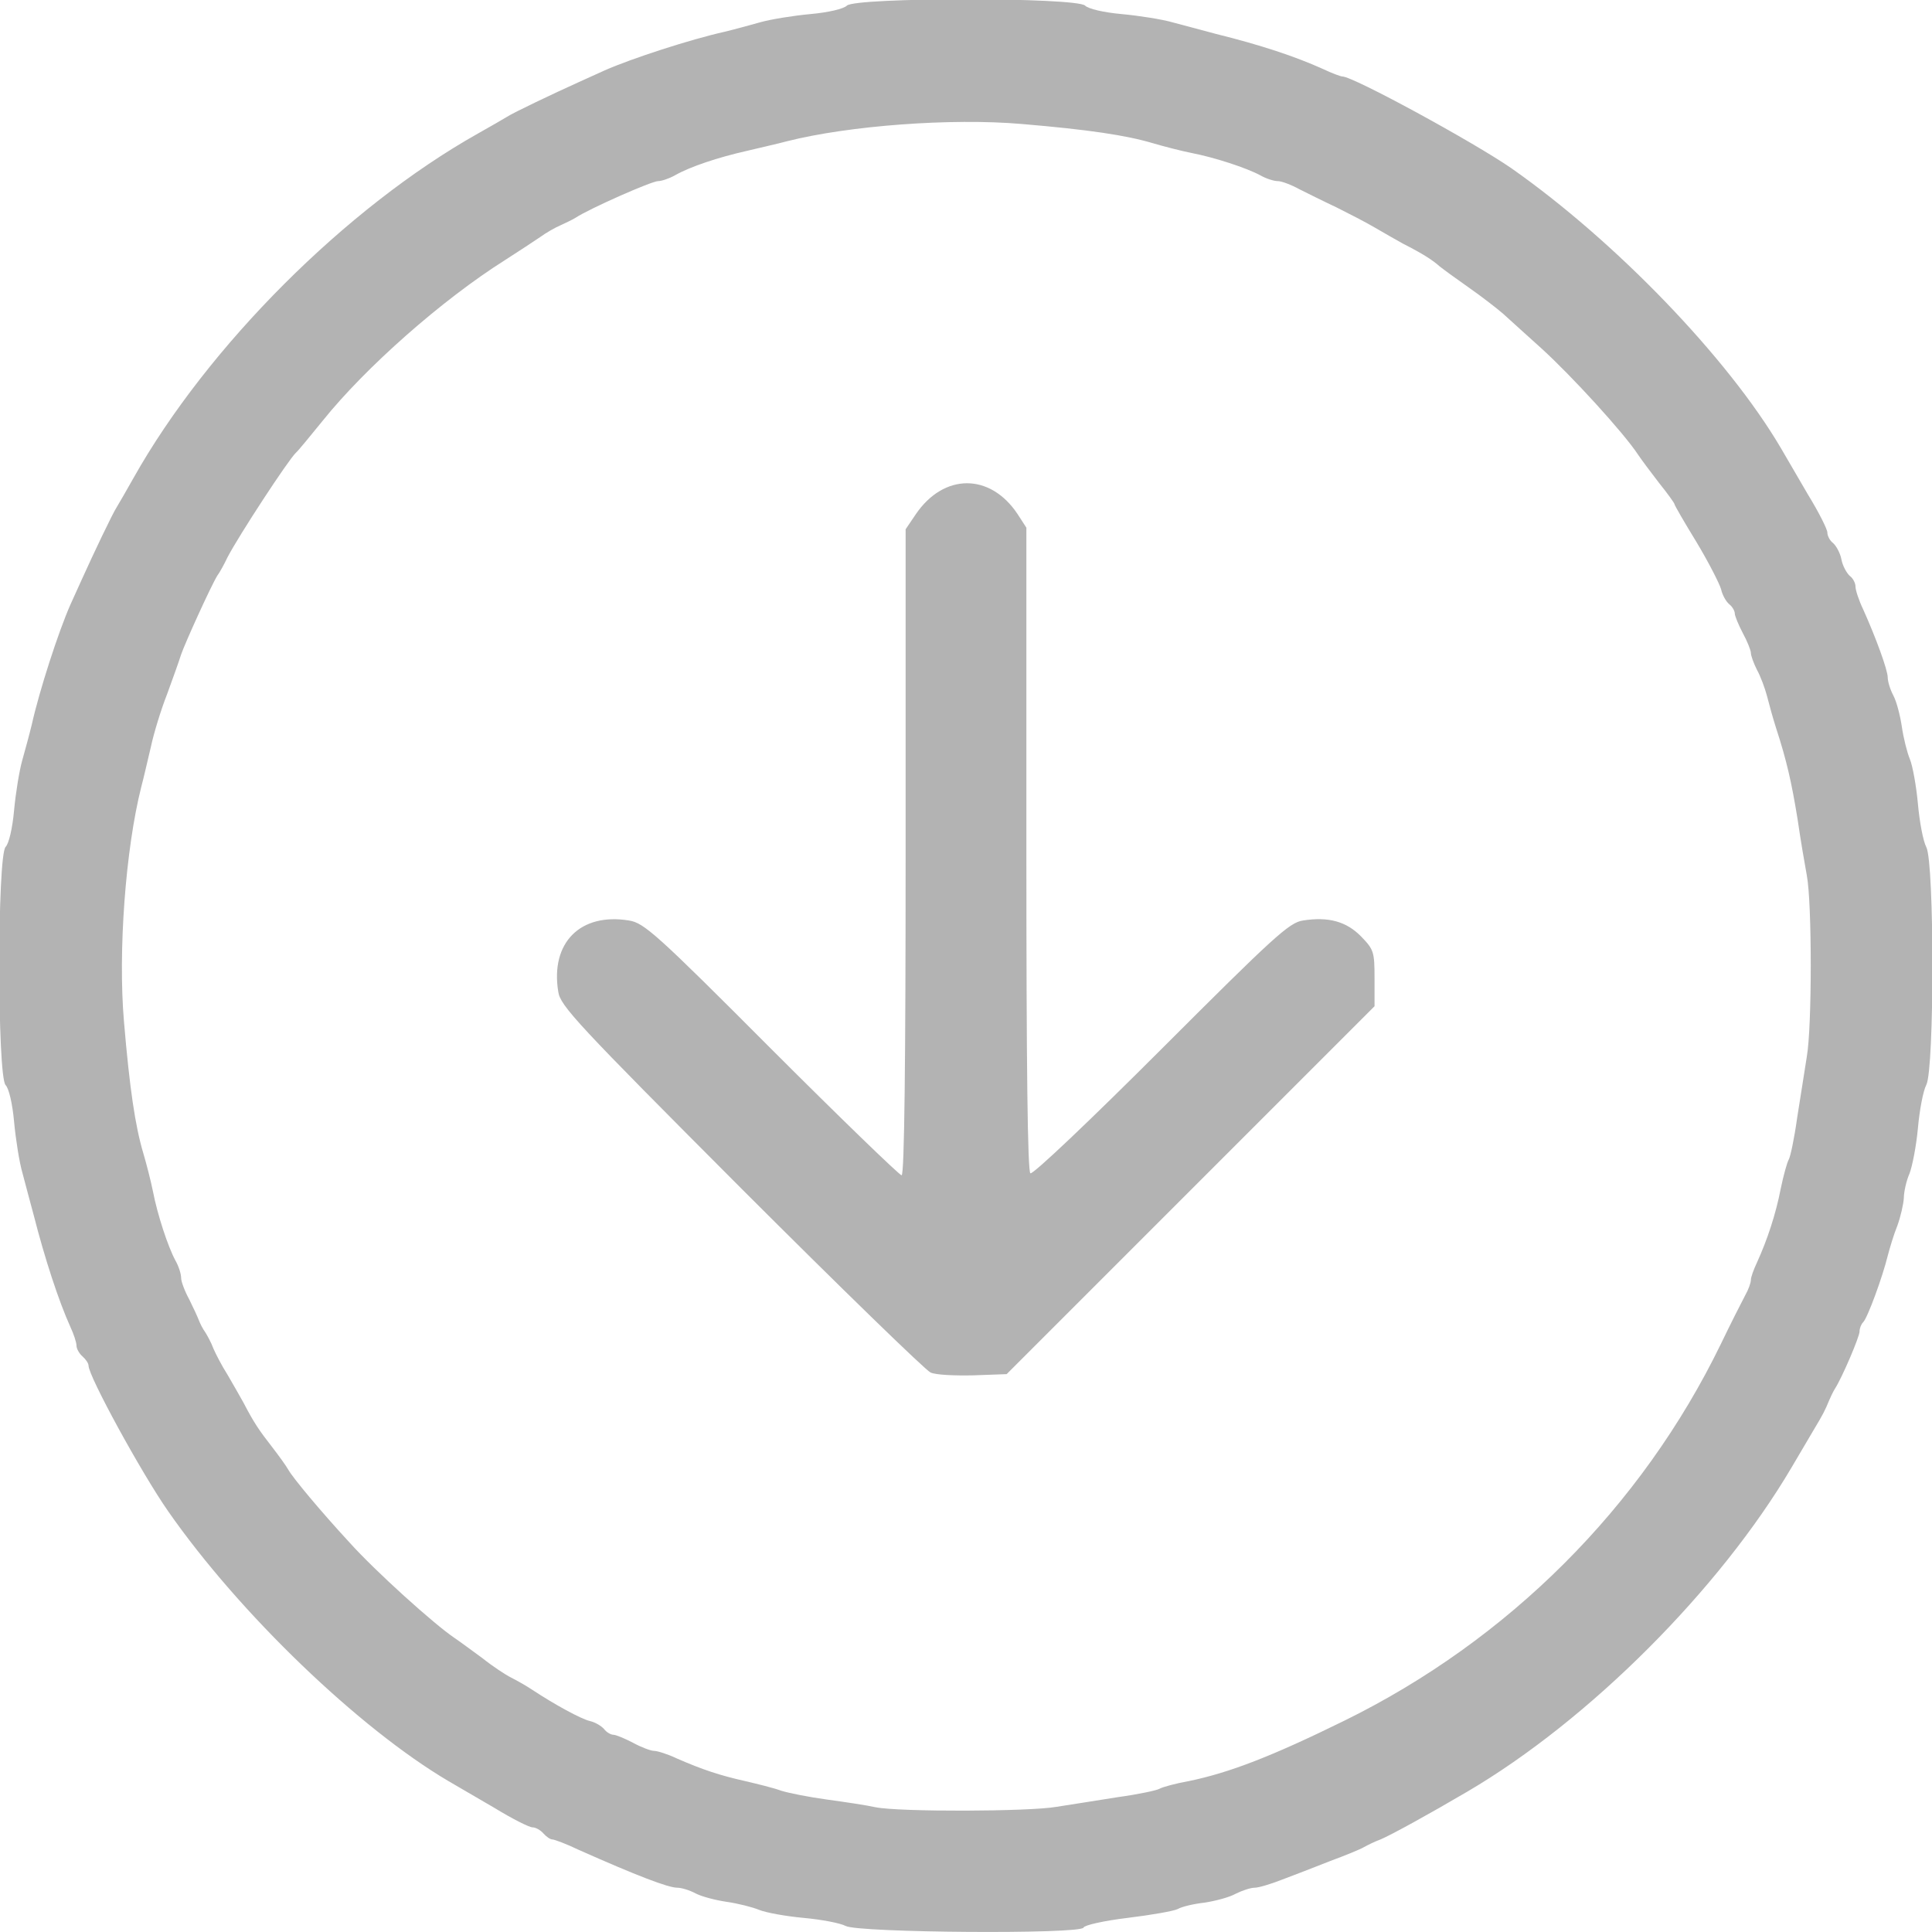
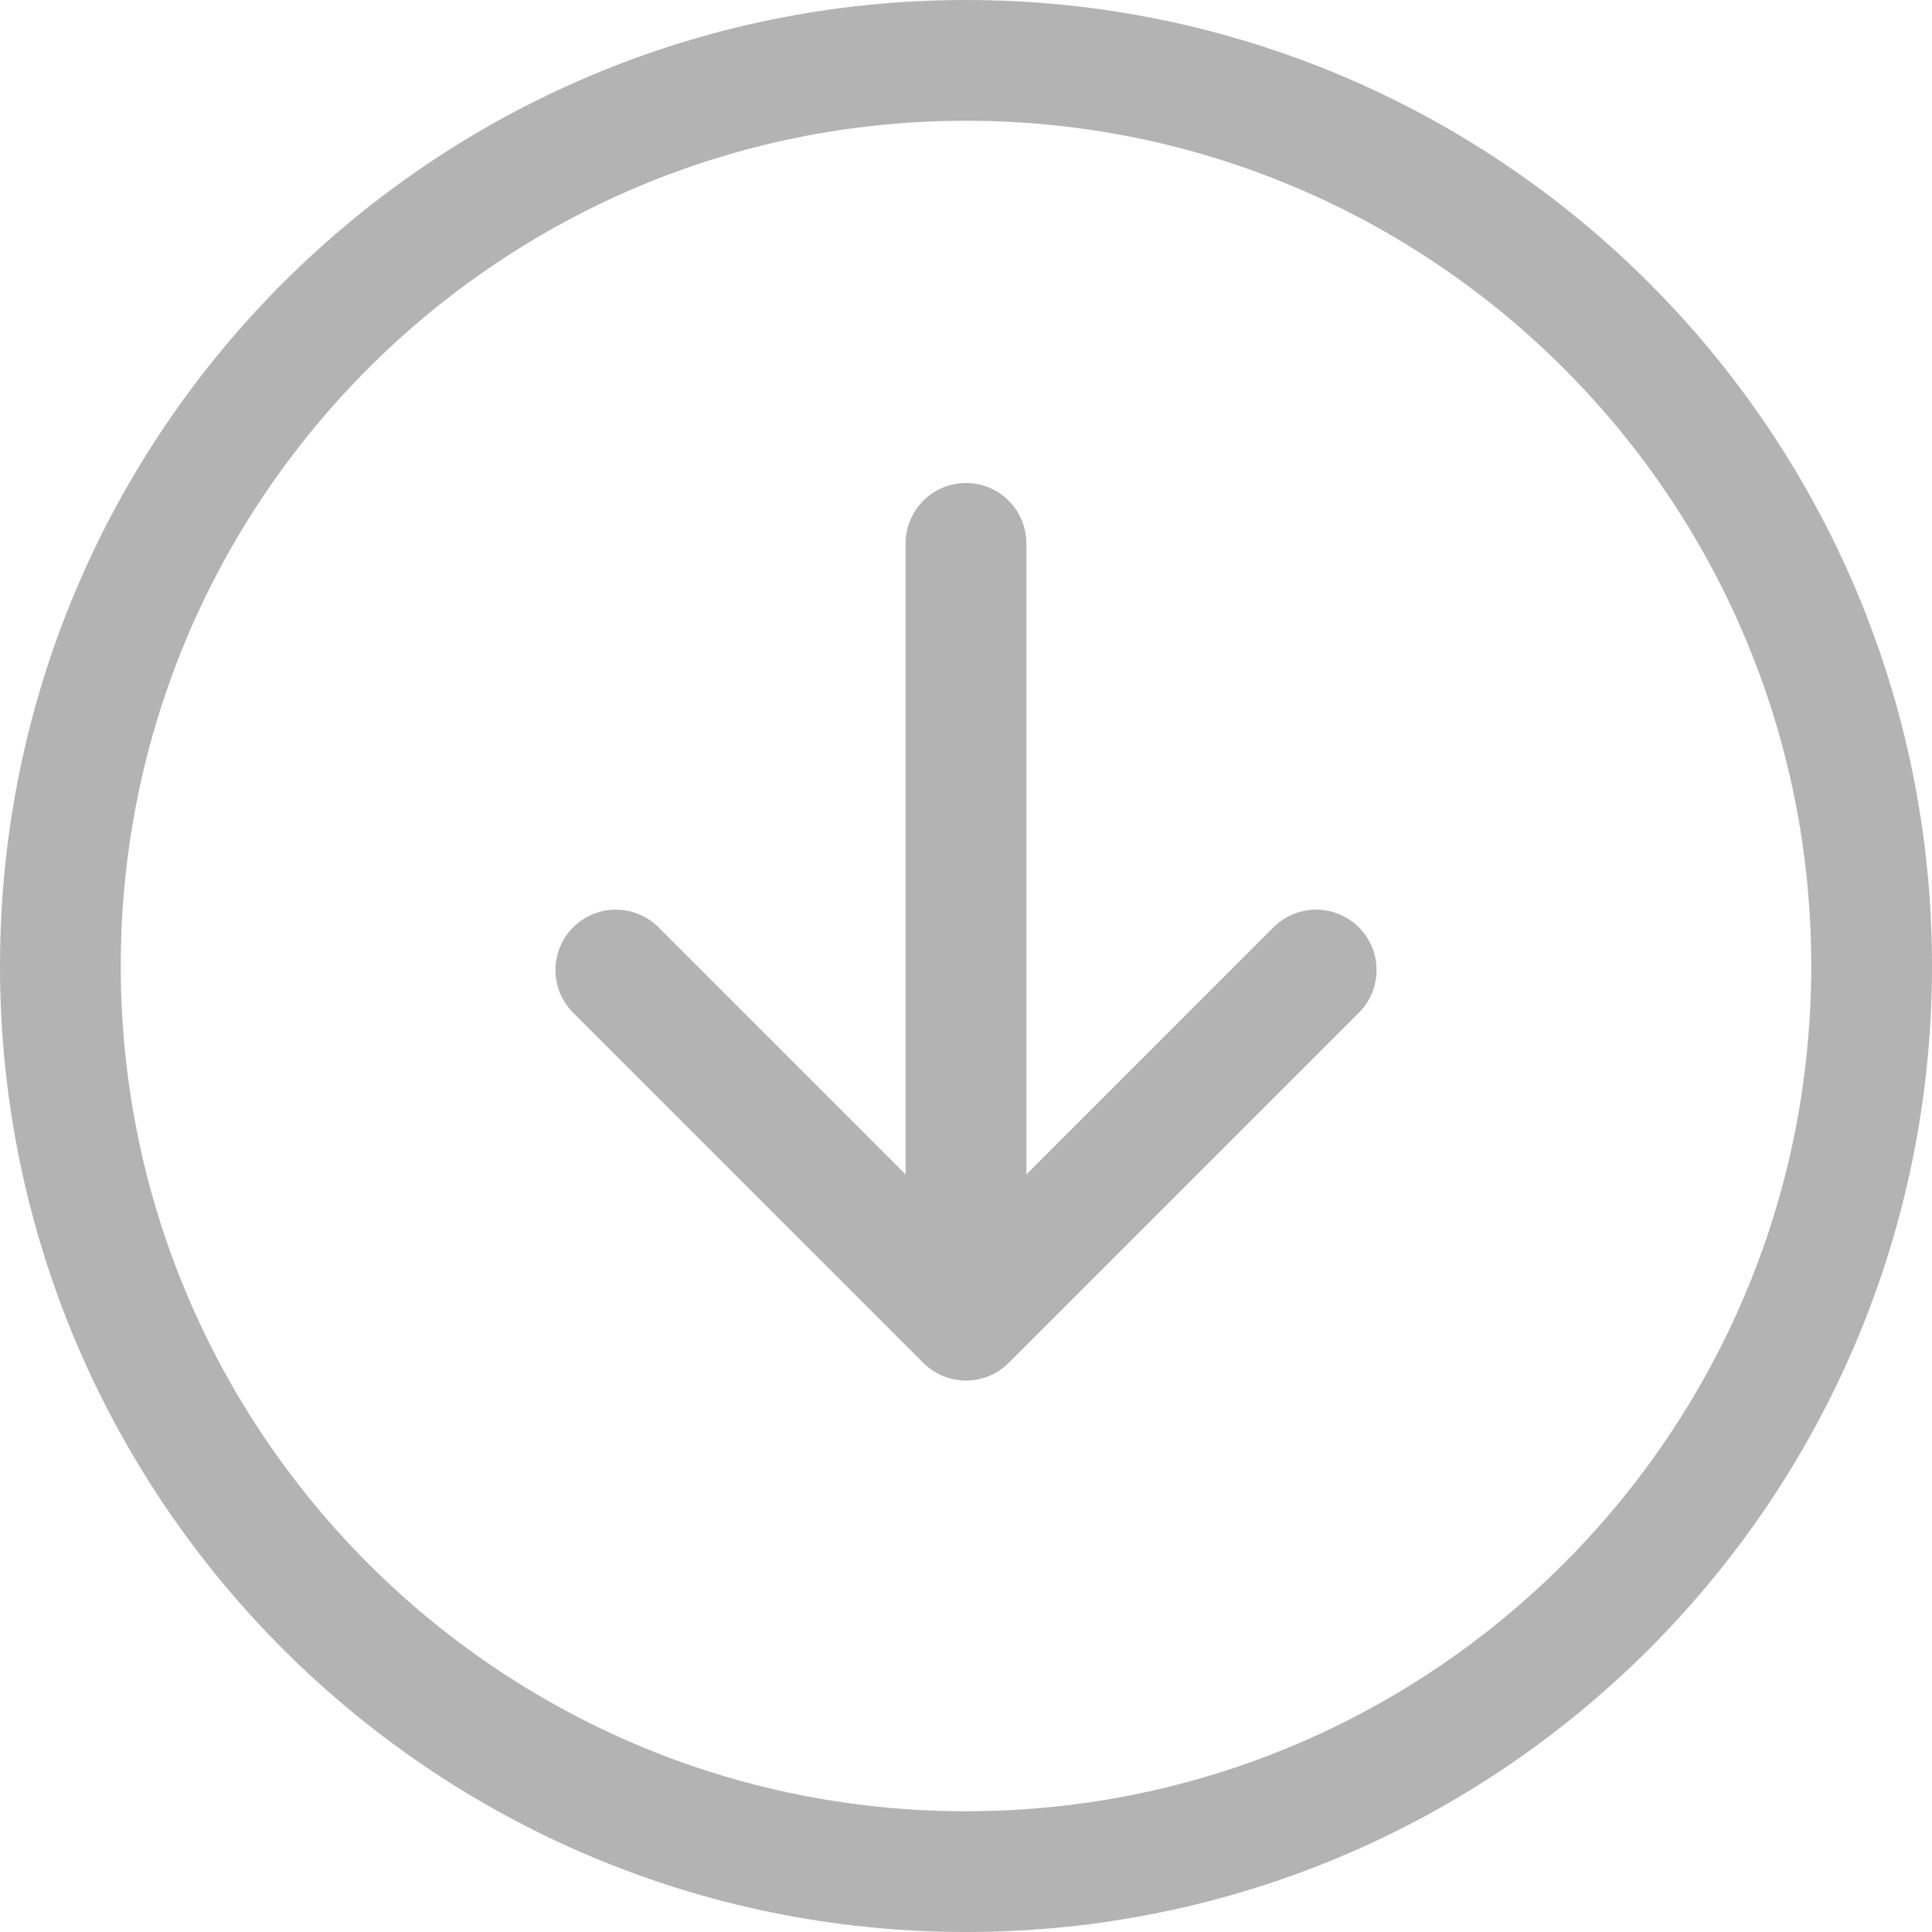
- <svg xmlns="http://www.w3.org/2000/svg" width="480" height="480" viewBox="0 0 480 480">
-   <path fill="#b3b3b3" d="M210.1 478.5C208.8 477.8 204.1 476.9 199.7 476.5C195.3 476.1 190.3 475.2 188.6 474.5C186.9 473.8 183.3 472.9 180.5 472.5C177.8 472.1 174.3 471.2 172.8 470.4C171.3 469.6 169.3 469.0 168.3 469.0C166.0 469.0 158.2 466.0 143.8 459.6C140.7 458.1 137.7 457.0 137.2 457.0C136.7 457.0 135.7 456.3 135.0 455.5C134.3 454.7 133.1 454.0 132.3 454.0C131.5 454.0 127.3 451.9 122.9 449.2C118.4 446.6 113.3 443.6 111.4 442.5C89.2 429.4 59.5 400.9 41.8 375.5C35.1 365.9 22.0 341.9 22.0 339.3C22.0 338.7 21.3 337.7 20.5 337.0C19.7 336.3 19.0 335.1 19.0 334.3C19.0 333.5 18.3 331.4 17.5 329.7C14.6 323.3 11.1 312.6 8.4 302.0C7.6 299.0 6.3 294.2 5.6 291.5C4.8 288.8 3.9 283.0 3.5 278.7C3.1 274.2 2.2 270.4 1.4 269.6C-0.7 267.5 -0.7 212.5 1.4 210.4C2.2 209.6 3.1 205.8 3.5 201.3C3.9 197.0 4.8 191.5 5.5 189.0C6.2 186.5 7.3 182.5 7.9 180.0C9.8 171.5 14.5 157.0 17.5 150.2C18.3 148.5 19.6 145.5 20.4 143.8C23.2 137.6 28.0 127.5 29.0 126.0C29.5 125.2 31.4 121.9 33.2 118.7C51.6 86.0 86.0 51.6 118.7 33.2C121.9 31.4 125.2 29.5 126.0 29.0C127.5 28.0 137.6 23.2 143.8 20.4C145.5 19.6 148.5 18.3 150.2 17.5C157.0 14.5 171.5 9.8 180.0 7.9C182.5 7.3 186.5 6.2 189.0 5.5C191.5 4.8 197.0 3.9 201.3 3.5C205.8 3.1 209.6 2.2 210.4 1.4C212.5 -0.7 267.5 -0.7 269.6 1.4C270.4 2.2 274.2 3.1 278.7 3.5C283.0 3.9 288.8 4.8 291.5 5.6C294.2 6.3 299.0 7.6 302.0 8.4C313.3 11.2 321.7 14.0 328.6 17.1C330.9 18.2 333.1 19.0 333.5 19.0C336.2 19.0 366.1 35.3 375.5 41.8C401.3 59.9 429.3 88.9 442.5 111.4C443.6 113.3 446.6 118.4 449.2 122.9C451.9 127.3 454.0 131.5 454.0 132.3C454.0 133.1 454.6 134.3 455.4 134.9C456.2 135.6 457.2 137.4 457.5 139.0C457.8 140.6 458.8 142.4 459.6 143.1C460.4 143.7 461.0 144.9 461.0 145.8C461.0 146.6 461.8 149.1 462.9 151.4C466.1 158.5 469.0 166.5 469.0 168.3C469.0 169.3 469.6 171.3 470.4 172.8C471.2 174.3 472.1 177.8 472.5 180.5C472.9 183.3 473.8 186.9 474.5 188.6C475.2 190.3 476.1 195.3 476.5 199.7C476.9 204.2 477.8 209.0 478.6 210.5C480.6 214.5 480.6 265.5 478.6 269.5C477.8 271.0 476.9 275.8 476.5 280.3C476.1 284.7 475.1 289.8 474.4 291.6C473.6 293.4 473.0 296.2 473.0 297.7C472.9 299.2 472.2 302.3 471.4 304.5C470.5 306.7 469.5 310.1 469.0 312.0C467.7 317.3 464.0 327.4 462.9 328.5C462.4 329.0 462.0 330.0 462.0 330.8C462.0 332.1 457.7 342.2 455.9 345.0C455.4 345.8 454.8 347.1 454.5 347.8C453.4 350.5 452.8 351.6 450.7 355.1C449.5 357.1 447.0 361.4 445.1 364.6C427.3 394.8 394.9 427.3 364.6 445.1C354.9 450.8 345.6 455.9 343.0 457.0C341.6 457.5 339.8 458.4 338.9 458.9C338.1 459.4 334.2 461.0 330.4 462.4C326.6 463.9 321.2 466.0 318.5 467.0C315.7 468.1 312.7 469.0 311.7 469.0C310.7 469.0 308.6 469.7 307.0 470.5C305.4 471.4 301.9 472.3 299.3 472.7C296.6 473.0 293.6 473.7 292.6 474.3C291.6 474.8 285.9 475.8 280.1 476.5C274.3 477.2 269.4 478.3 269.2 478.9C268.6 480.6 213.2 480.2 210.1 478.5ZM262.5 448.9C265.8 448.4 272.6 447.3 277.7 446.5C282.8 445.8 287.5 444.8 288.1 444.4C288.8 444.0 292.0 443.1 295.4 442.5C305.5 440.4 315.9 436.4 334.0 427.5C374.7 407.5 407.8 374.5 427.5 334.0C430.0 328.8 432.8 323.3 433.6 321.8C434.4 320.4 435.0 318.7 435.0 318.0C435.0 317.3 435.7 315.4 436.5 313.7C439.1 308.0 441.2 301.6 442.4 295.4C443.1 292.0 444.0 288.8 444.4 288.1C444.8 287.5 445.8 282.8 446.5 277.7C447.3 272.6 448.4 265.8 448.9 262.5C450.2 255.1 450.2 224.3 448.9 217.5C448.4 214.8 447.3 208.4 446.6 203.5C445.1 194.3 443.9 189.0 441.3 181.0C440.5 178.5 439.5 174.9 439.0 172.9C438.5 171.0 437.4 168.0 436.5 166.4C435.7 164.8 435.0 162.9 435.0 162.2C435.0 161.6 434.1 159.3 433.0 157.3C431.9 155.2 431.0 153.0 431.0 152.4C431.0 151.8 430.4 150.7 429.6 150.1C428.8 149.4 427.9 147.8 427.6 146.4C427.2 145.0 424.5 139.7 421.5 134.7C418.5 129.8 416.0 125.5 416.0 125.2C416.0 125.0 414.3 122.6 412.2 120.0C410.2 117.4 407.8 114.2 407.0 113.0C403.4 107.5 390.3 93.2 382.9 86.5C379.4 83.3 375.1 79.5 373.5 78.0C371.9 76.6 368.0 73.6 365.0 71.5C362.0 69.4 358.7 67.0 357.7 66.2C355.9 64.6 353.6 63.1 348.5 60.5C346.9 59.6 343.7 57.8 341.5 56.5C339.3 55.2 335.0 53.0 332.0 51.5C329.0 50.1 324.8 48.0 322.8 47.0C320.8 45.9 318.4 45.0 317.5 45.0C316.5 45.0 314.6 44.4 313.2 43.6C309.7 41.7 301.7 39.1 296.0 38.0C293.5 37.5 289.2 36.4 286.5 35.6C279.8 33.6 270.4 32.2 253.8 30.8C236.4 29.3 210.9 31.2 195.5 35.1C193.3 35.7 188.8 36.7 185.5 37.5C178.4 39.1 171.5 41.4 167.8 43.5C166.4 44.3 164.4 45.0 163.5 45.0C161.9 45.0 146.5 51.8 143.0 54.1C142.2 54.6 140.5 55.4 139.2 56.0C138.0 56.5 135.7 57.8 134.2 58.9C132.7 59.9 128.8 62.5 125.5 64.6C109.8 74.5 90.8 91.3 80.2 104.5C77.1 108.3 74.1 112.0 73.5 112.5C71.6 114.3 59.3 133.1 56.5 138.5C55.7 140.2 54.6 142.2 54.0 143.0C52.4 145.6 46.0 159.7 45.0 162.6C44.5 164.2 42.9 168.7 41.5 172.5C40.0 176.3 38.2 182.2 37.5 185.5C36.7 188.8 35.7 193.3 35.1 195.5C31.2 210.9 29.3 236.4 30.8 253.8C32.2 270.4 33.6 279.8 35.6 286.5C36.4 289.2 37.5 293.5 38.0 296.0C39.1 301.7 41.7 309.7 43.6 313.2C44.4 314.6 45.0 316.5 45.0 317.5C45.0 318.4 45.9 320.8 47.0 322.8C48.0 324.8 49.1 327.2 49.4 328.0C49.7 328.8 50.4 330.2 51.0 331.0C51.5 331.8 52.5 333.6 53.0 335.0C53.6 336.4 55.1 339.3 56.5 341.5C57.8 343.7 59.6 346.9 60.5 348.5C63.1 353.5 64.4 355.4 67.6 359.5C69.3 361.7 71.1 364.2 71.6 365.1C72.7 367.1 79.6 375.4 86.9 383.3C93.3 390.4 107.8 403.5 113.0 407.0C114.2 407.8 117.3 410.1 119.9 412.0C122.4 414.0 125.6 416.1 127.0 416.8C128.4 417.5 130.7 418.8 132.2 419.8C137.8 423.5 144.4 427.1 146.6 427.6C147.9 427.9 149.4 428.8 150.1 429.6C150.7 430.4 151.8 431.0 152.4 431.0C153.0 431.0 155.2 431.9 157.3 433.0C159.3 434.1 161.7 435.0 162.5 435.0C163.3 435.0 165.9 435.8 168.2 436.9C174.6 439.7 178.9 441.1 185.1 442.5C188.1 443.2 192.2 444.2 194.1 444.9C196.0 445.5 201.1 446.5 205.5 447.1C209.9 447.7 215.3 448.5 217.5 449.0C223.5 450.2 255.7 450.1 262.5 448.9ZM231.2 341.0C230.0 340.5 208.8 319.9 184.1 295.2C143.4 254.4 139.2 249.9 138.7 246.4C136.7 234.2 144.2 226.7 156.3 228.7C160.0 229.3 163.0 231.9 191.7 260.7C208.9 277.9 223.5 292.0 224.0 292.0C224.7 292.0 225.0 263.6 225.0 211.7L225.0 131.5L227.5 127.8C234.5 117.5 246.0 117.5 252.8 127.7L255.0 131.1L255.0 211.0C255.0 264.9 255.3 291.1 256.0 291.5C256.6 291.9 271.2 278.0 288.5 260.7C316.4 232.8 320.3 229.2 323.7 228.7C330.0 227.7 334.5 228.9 338.2 232.7C341.3 235.9 341.5 236.5 341.5 243.0L341.5 250.0L295.8 295.7L250.1 341.4L241.8 341.7C237.2 341.8 232.5 341.6 231.2 341.0Z" />
+ <svg xmlns="http://www.w3.org/2000/svg" width="480" height="480" viewBox="0 0 480 480" fill="none" stroke="#b3b3b3" stroke-width="30" stroke-linecap="round" stroke-linejoin="round">
+   <circle cx="240" cy="240" r="225" />
+   <path d="M240 135V328M153 241L240 328L327 241" />
</svg>
